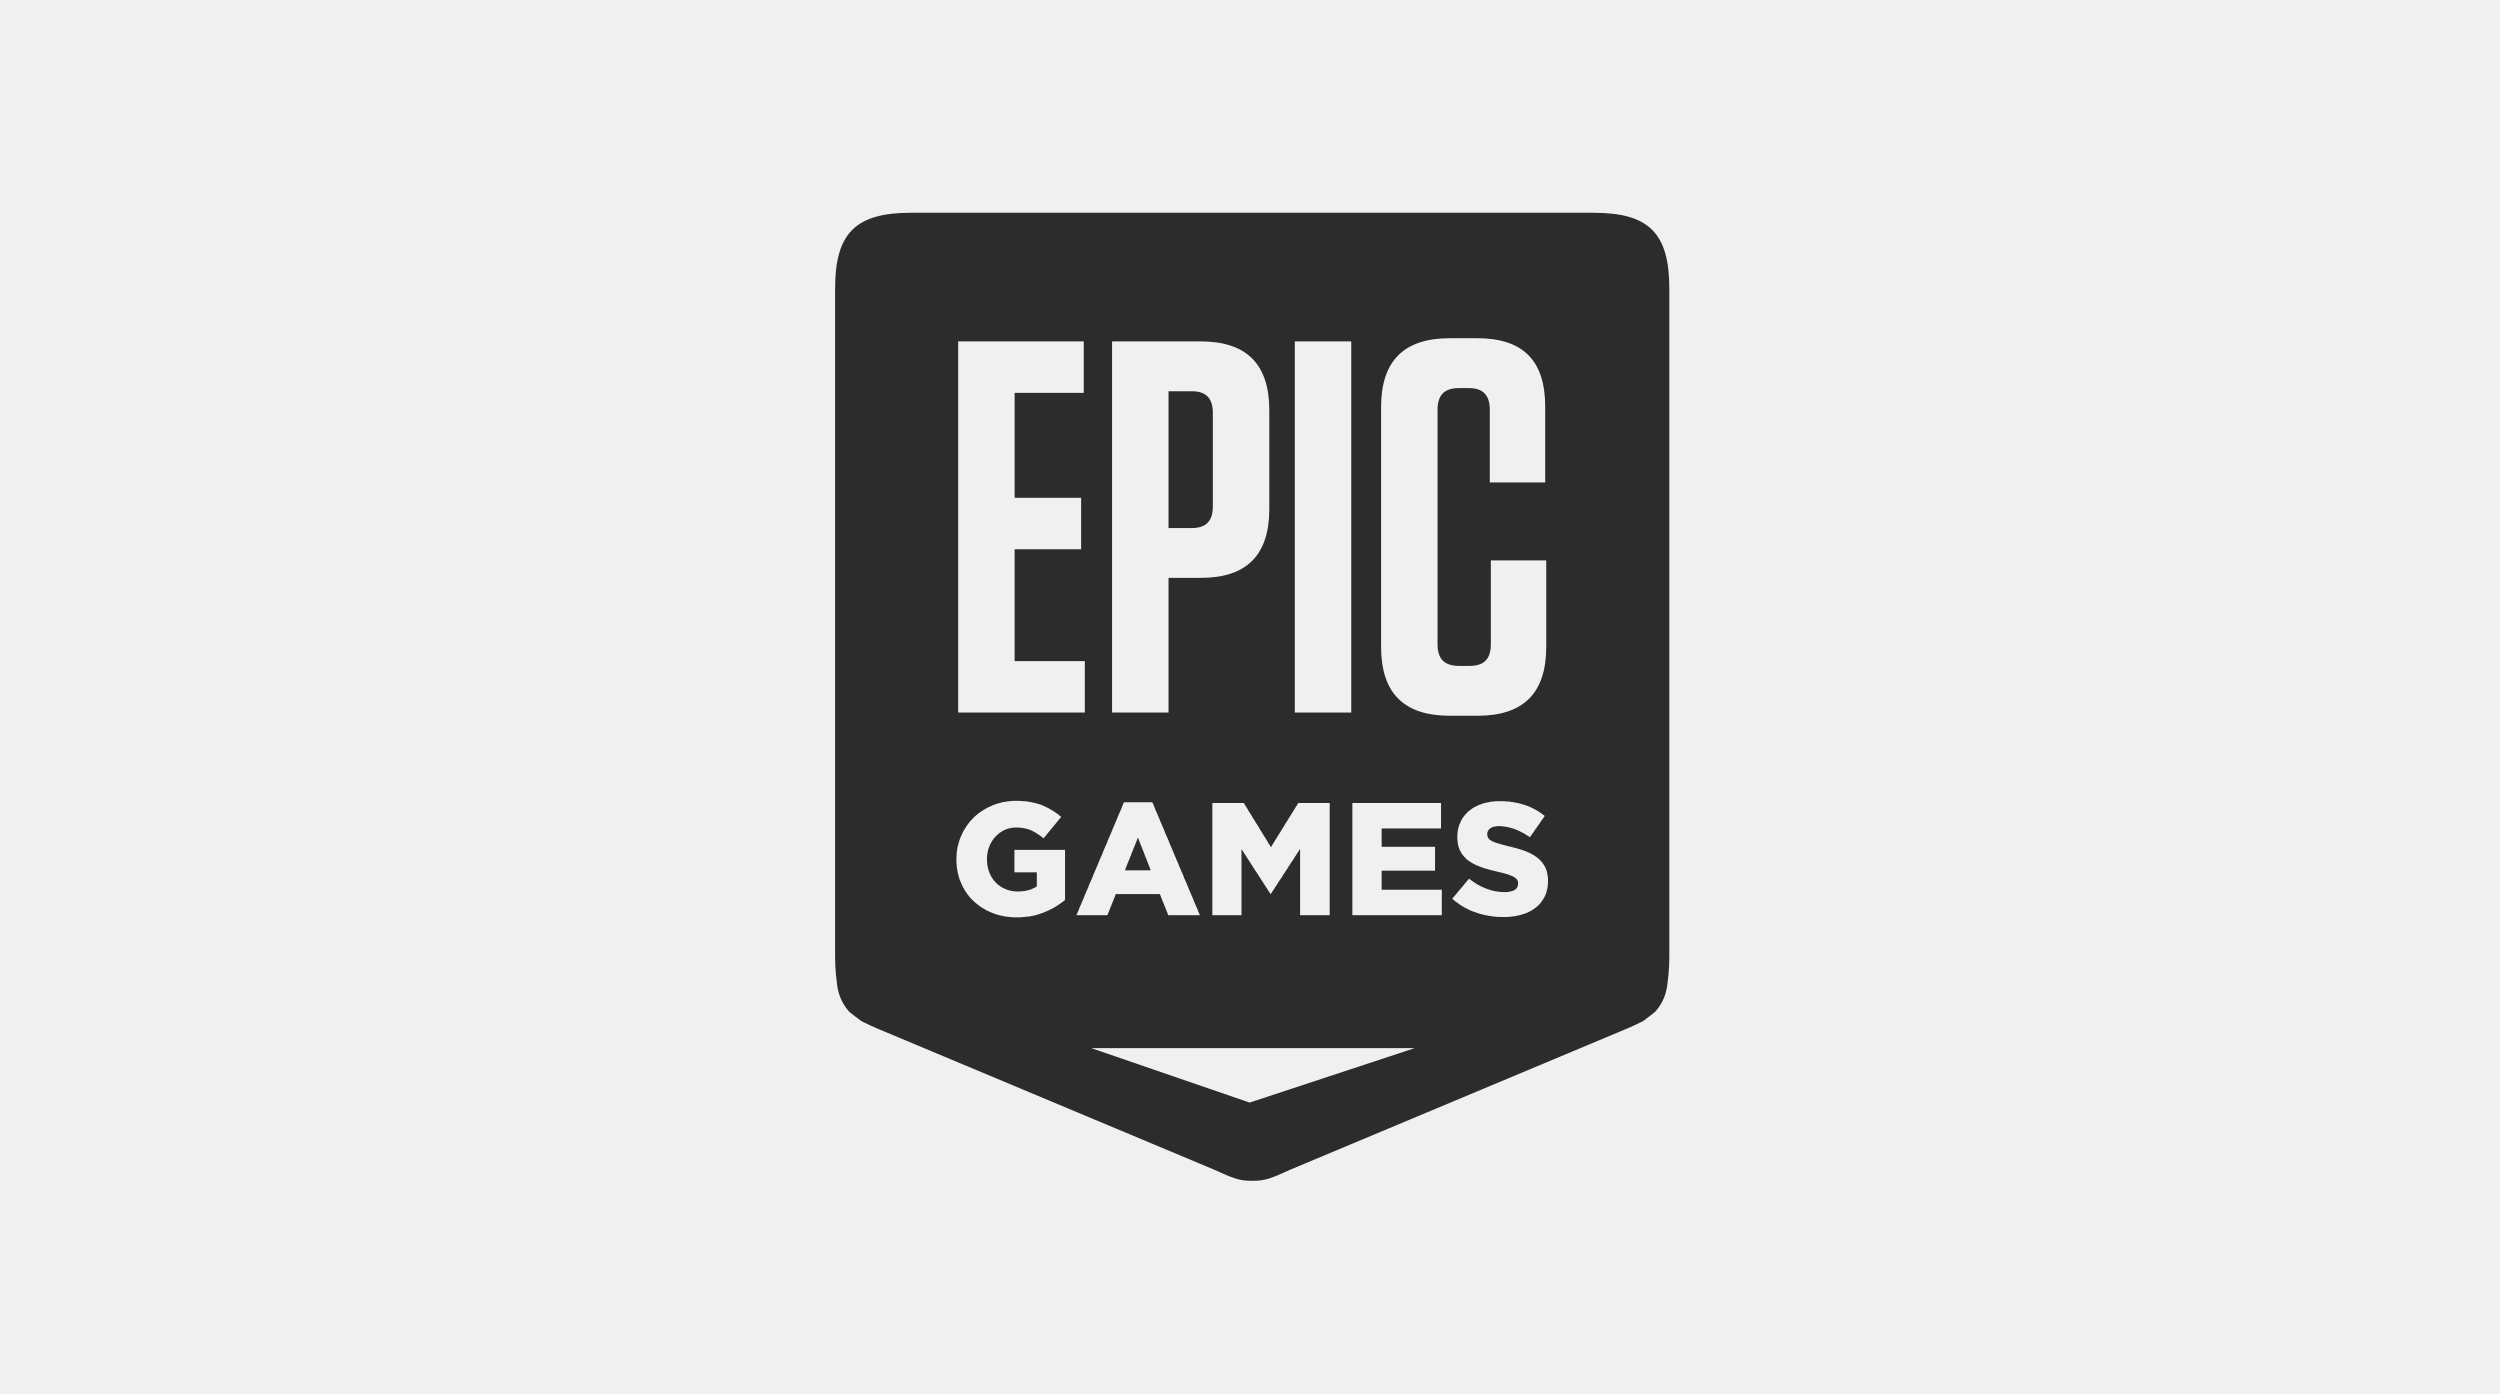
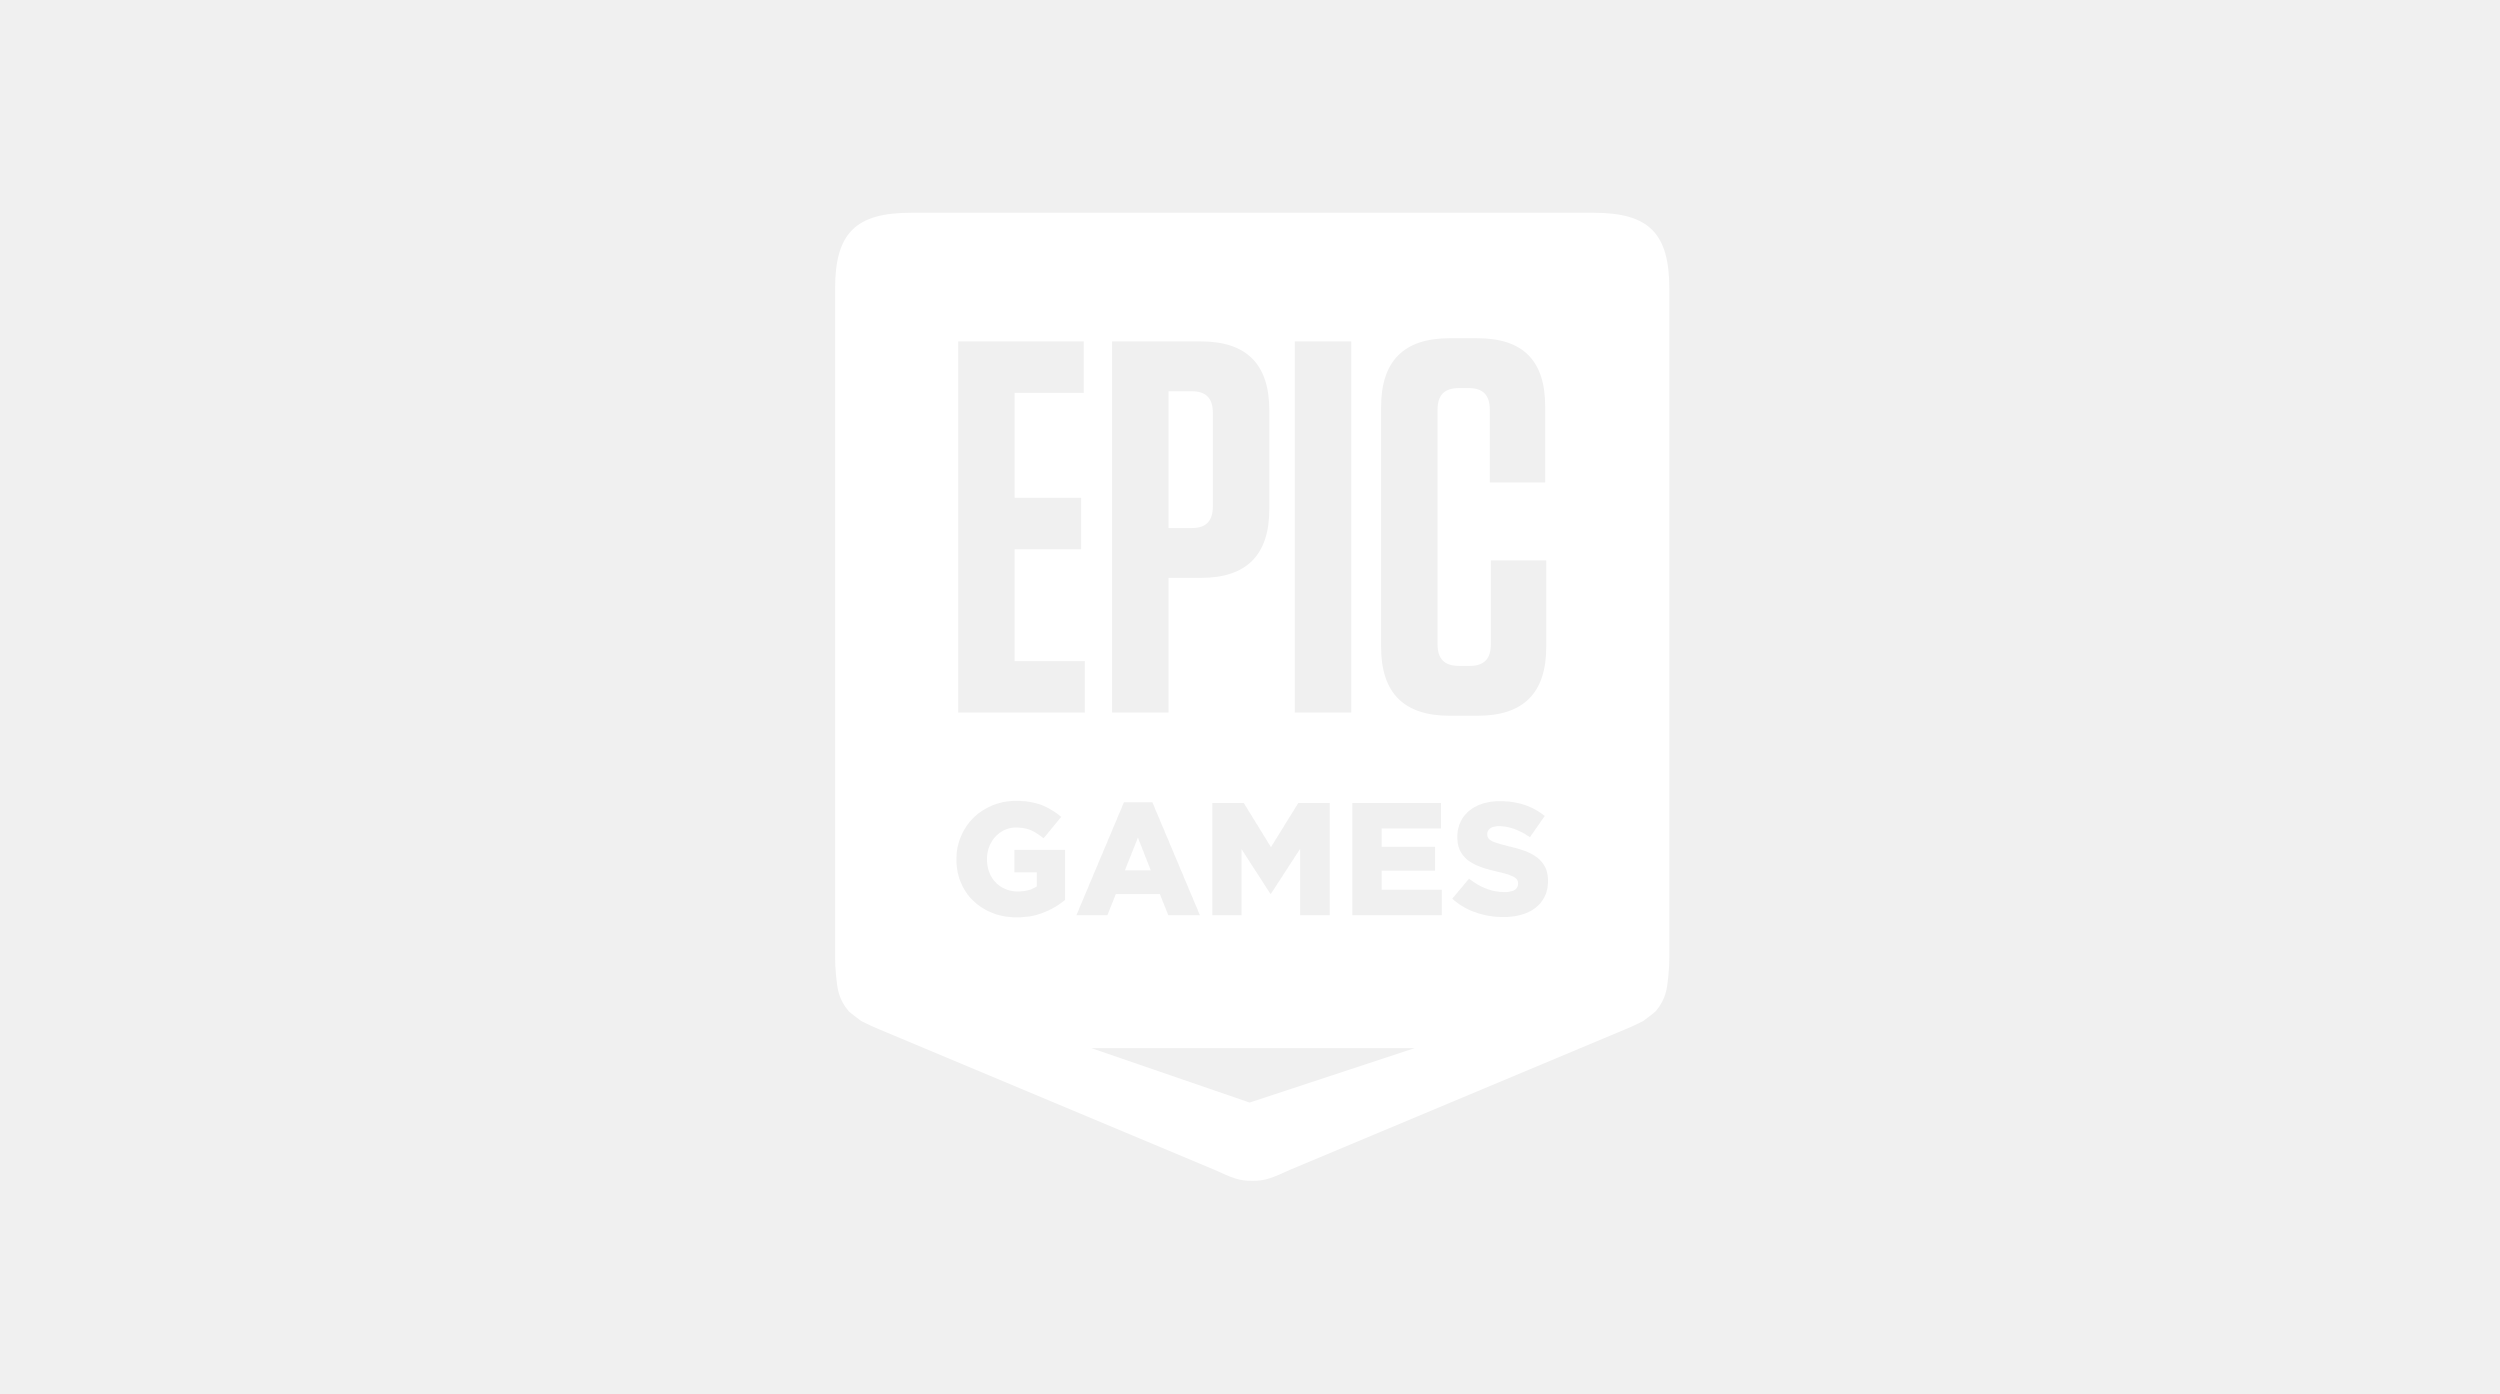
- <svg xmlns="http://www.w3.org/2000/svg" width="470" height="262" fill="none">
-   <g clip-path="url(#a)">
-     <path fill="#2C2C2C" fill-rule="evenodd" d="M299.591 40H171.242C160.839 40 157 43.84 157 54.247v125.588c0 1.178.047 2.272.152 3.286l.056.566c.202 2.074.401 4.116 2.338 6.413.206.246 2.363 1.851 2.363 1.851l.595.293c.867.43 1.593.79 2.667 1.222l63.2 26.479c3.281 1.504 4.653 2.09 7.036 2.043h.019c2.383.047 3.755-.539 7.036-2.043l63.2-26.479c1.073-.432 1.798-.791 2.664-1.22l.597-.295s2.158-1.605 2.364-1.851c1.936-2.297 2.135-4.338 2.338-6.413v-.005l.001-.004v-.005l.055-.552c.104-1.014.152-2.108.152-3.286V54.247c0-10.408-3.84-14.247-14.242-14.247Zm-94.413 157.055h60.763l-31.014 10.228-29.749-10.228Zm85.787-30.503.029-.29.029-.319V165.248l-.029-.318-.029-.29-.058-.29-.058-.29-.058-.26-.085-.261-.087-.261-.116-.231-.145-.261-.143-.232-.174-.26-.172-.232-.202-.203-.201-.232-.232-.203-.23-.203-.231-.144-.231-.174-.23-.145-.259-.145-.261-.145-.288-.144-.288-.116-.288-.145-.318-.114-.259-.087-.259-.087-.29-.087-.259-.087-.288-.087-.288-.087-.29-.058-.317-.087-.288-.086-.317-.058-.317-.088-.317-.086-.318-.087-.288-.058-.259-.087-.261-.058-.23-.087-.23-.058-.346-.115-.319-.116-.288-.116-.23-.145-.26-.145-.201-.203-.116-.174-.143-.318-.03-.377v-.058l.03-.289.114-.261.173-.261.26-.232.202-.116.231-.116.258-.057.29-.059.317-.057H282.111l.259.029.29.028.288.03.288.058.287.058.29.058.288.086.288.087.317.087.232.116.259.087.23.116.261.116.23.115.259.116.232.145.258.116.232.174.23.145.259.145.232.173.172-.231.145-.232.172-.232.174-.231.172-.261.145-.232.173-.232.173-.231.144-.232.173-.232.173-.232.146-.232.171-.26.174-.232.173-.232.144-.231.172-.232-.23-.174-.23-.174-.231-.174-.231-.144-.26-.174-.23-.145-.259-.145-.261-.145-.23-.116-.259-.144-.29-.116-.259-.116-.259-.116-.259-.087-.289-.116-.26-.058-.259-.087-.289-.087-.259-.058-.288-.058-.288-.058-.261-.057-.288-.058-.317-.029-.288-.058-.319-.029h-.287l-.317-.029-.317-.029h-1.241l-.288.029-.288.029-.29.029-.287.029-.26.058-.287.058-.261.057-.259.058-.23.058-.261.087-.288.116-.288.087-.261.116-.259.145-.259.116-.26.144-.23.145-.231.174-.231.174-.201.145-.232.203-.201.232-.203.202-.201.232-.174.232-.172.232-.145.26-.143.261-.116.26-.116.261-.114.261-.058.26-.087.261-.058.261-.058.261-.029.29-.028.26-.029.29V157.66l.029.319.028.289.029.29.058.261.058.29.087.231.085.261.087.232.116.201.145.26.143.232.145.203.172.203.174.203.201.202.203.203.201.174.232.145.23.174.259.145.231.144.289.145.258.145.29.116.288.116.288.116.317.116.261.086.259.087.259.087.288.058.26.087.289.087.287.058.29.087.288.058.317.087.288.058.317.087.29.057.288.087.259.058.26.087.23.058.202.058.345.145.29.116.259.116.23.115.232.174.201.174.145.203.116.29.028.347v.058l-.028.29-.087.26-.116.232-.172.203-.232.174-.201.116-.232.087-.259.058-.259.058-.29.058-.317.028h-.633l-.317-.028h-.288l-.29-.058-.317-.029-.288-.058-.288-.058-.29-.058-.258-.087-.289-.087-.287-.087-.261-.116-.259-.087-.259-.116-.261-.115-.259-.116-.23-.145-.261-.116-.23-.145-.259-.174-.231-.144-.26-.174-.231-.174-.259-.174-.23-.174-.174.232-.201.203-.174.232-.201.231-.174.203-.172.232-.203.232-.172.202-.203.232-.172.203-.203.232-.172.231-.173.203-.202.232-.174.232-.201.203-.173.231.23.203.202.174.231.174.231.173.23.174.23.174.232.145.23.145.261.145.23.144.259.145.261.116.259.143.259.116.26.116.289.116.259.087.288.086.26.116.288.087.288.087.259.058.29.087.288.058.288.058.288.058.29.058.288.029.287.058.317.029.29.029.288.029h.317l.288.029h1.211l.289-.029.316-.029.29-.029.259-.029.288-.029.29-.058.259-.058.259-.058.288-.058.261-.087.287-.087.288-.087.288-.116.29-.116.259-.144.259-.116.261-.145.23-.174.23-.143.232-.174.201-.173.231-.203.172-.174.203-.203.172-.203.145-.231.173-.232.144-.232.145-.232.114-.26.116-.232.116-.261.087-.29.056-.26.087-.29.058-.29.029-.318Zm-20.486 5.502h.578v-4.778H259.751v-3.592h10.036V159.196H259.751v-3.448H270.912V150.968H254.244V172.054H270.479Zm-21.07 0h.576V150.968H244.074l-.145.232-.143.261-.174.23-.145.261-.143.231-.145.261-.172.23-.145.261-.144.232-.144.231-.173.259-.144.232-.145.261-.144.232-.172.259-.146.231-.142.232-.146.259-.144.232-.172.26-.145.232-.145.259-.143.232-.174.261-.143.23-.145.231-.145.261-.172.232-.145.261-.143.23-.145.261-.172.231-.144.259-.145.232-.143-.232-.145-.259-.174-.231-.143-.261-.145-.23-.143-.261-.145-.232-.174-.261-.143-.231-.145-.23-.143-.261-.145-.232-.174-.259-.143-.232-.145-.26-.143-.232-.145-.259-.174-.232-.143-.231-.144-.259-.145-.232-.172-.261-.145-.232-.143-.259-.145-.231-.145-.232-.172-.261-.145-.23-.143-.261-.145-.231-.145-.261-.172-.23-.145-.261-.143-.232H227.923V172.054H233.403V159.644l.172.231.145.263.172.231.145.261.174.232.143.261.174.233.143.261.174.232.145.26.172.232.145.263.172.231.145.261.172.232.145.262.173.232.172.261.145.231.172.263.145.231.174.261.143.232.174.262.143.232.174.261.145.232.172.26.145.234.172.26.145.232.172.261.145.233.173.261h.115l.145-.231.172-.263.144-.232.174-.232.143-.26.174-.232.143-.234.145-.26.174-.232.143-.232.174-.233.143-.261.174-.231.145-.232.143-.263.174-.231.143-.232.173-.261.144-.232.173-.233.145-.261.144-.232.173-.231.144-.263.173-.232.145-.231.172-.232.145-.262.143-.232.174-.232.145-.26.172-.232.145-.232.172-.263.144-.231V172.054H249.409Zm-33.261-8.951.087.262.116.261H211.478l.114-.261.087-.262.116-.29.116-.261.085-.262.115-.261.116-.29.115-.262.086-.261.116-.26.116-.263.085-.289.116-.261.116-.262.087-.261.114-.261.116-.291.116-.261.085-.261.116-.262.116-.29.087-.262.114-.261.116.261.087.262.114.29.116.262.087.261.115.261.115.291.086.261.116.261.116.262.085.261.116.289.088.263.113.26.116.261.088.262.115.29.114.261.087.262.116.261.114.29Zm8.855 8.951h.577l-.116-.261-.116-.261-.114-.26-.087-.29-.116-.259-.116-.26-.114-.261-.116-.261-.115-.261-.114-.289-.116-.261-.088-.261-.114-.26-.115-.261-.116-.261-.116-.289-.114-.261-.116-.261-.116-.261-.085-.26-.116-.261-.116-.29-.116-.261-.114-.26-.116-.261-.116-.261-.114-.261-.087-.289-.116-.261-.114-.261-.116-.26-.116-.261-.115-.261-.115-.289-.115-.261-.087-.261-.114-.261-.116-.26-.116-.261-.116-.29-.115-.26-.116-.261-.115-.261-.086-.26-.115-.261-.116-.259-.114-.29-.116-.26-.116-.262-.116-.26-.114-.261-.087-.261-.116-.289-.114-.261-.116-.261-.116-.26-.116-.261-.114-.261-.116-.29-.087-.26-.114-.261-.116-.261-.115-.26-.114-.261-.116-.29-.116-.26-.116-.261-.085-.261-.116-.26-.116-.261-.114-.29-.116-.261-.116-.26-.116-.261-.114-.261-.087-.26-.116-.29-.114-.261-.116-.261-.116-.26H211.304l-.114.26-.116.261-.116.261-.087.29-.114.26-.116.261-.116.261-.114.26-.116.261-.116.29-.116.261-.085.26-.116.261-.116.261-.114.26-.116.29-.116.261-.114.26-.116.261-.087.261-.115.26-.115.29-.115.261-.116.261-.115.26-.115.261-.116.261-.087.289-.114.261-.116.261-.116.26-.114.262-.116.26-.116.29-.114.259-.087.261-.116.26-.116.261-.114.261-.116.26-.116.29-.114.261-.116.26-.087.261-.115.261-.115.261-.116.289-.115.261-.115.261-.115.26-.116.261-.087.261-.114.289-.116.261-.116.261-.114.261-.116.26-.116.261-.114.29-.087.261-.116.26-.116.261-.114.261-.116.261-.116.289-.114.261-.116.261-.087.26-.116.261-.114.261-.116.289-.116.261-.114.261-.115.261-.116.26-.087.259-.115.29-.115.26-.116.261-.114.261H208.189l.116-.261.087-.261.115-.26.115-.29.087-.259.116-.26.114-.261.087-.261.116-.261.115-.26.086-.261.115-.29.116-.26.087-.261.114-.261H218.052l.116.261.086.261.116.26.115.29.086.261.116.26.116.261.085.261.116.261.116.26.085.259.116.29.116.26.087.261.114.261H225.003Zm-25.208-2.519.232-.174.201-.173V159.775H190.711V164.003H194.922v2.636l-.231.145-.202.115-.259.116-.232.116-.259.116-.259.058-.288.087-.29.058-.288.058-.288.029-.317.029-.319.029H191.028l-.317-.029-.288-.029-.288-.058-.29-.058-.288-.087-.288-.087-.261-.116-.258-.116-.26-.116-.231-.144-.23-.145-.23-.174-.232-.174-.201-.174-.174-.202-.201-.203-.174-.203-.172-.232-.145-.232-.145-.231-.143-.261-.115-.261-.116-.29-.086-.231-.087-.261-.058-.26-.058-.261-.058-.261-.029-.29-.028-.261-.027-.289v-.667l.027-.289.028-.29.059-.319.057-.26.058-.288.087-.29.115-.26.086-.261.116-.261.145-.232.143-.26.145-.232.143-.203.174-.232.201-.203.174-.202.201-.174.203-.174.201-.173.232-.145.23-.146.231-.144.259-.116.259-.116.259-.087.261-.087.259-.058.288-.058.261-.029.288-.028h.605l.318.028.317.029.288.029.288.058.288.058.261.058.259.087.259.087.232.087.23.116.231.116.259.145.231.144.231.145.23.145.23.174.232.145.23.202.232.174.172-.231.203-.203.172-.232.203-.232.172-.231.173-.203.202-.232.173-.232.202-.231.173-.204.172-.231.203-.232.172-.203.174-.232.201-.231.174-.232.201-.202.174-.232-.23-.174-.232-.203-.23-.174-.232-.174-.23-.145-.23-.173-.26-.145-.231-.145-.258-.145-.232-.145-.259-.116-.259-.144-.261-.116-.259-.116-.259-.116-.261-.087-.23-.087-.259-.058-.26-.087-.26-.058-.259-.058-.26-.057-.288-.058-.288-.058-.261-.029-.317-.058-.288-.029h-.288l-.317-.029-.319-.029h-1.238l-.29.029-.288.029-.288.029-.288.029-.29.058-.288.029-.288.058-.259.086-.289.058-.259.087-.259.058-.261.116-.288.087-.23.087-.288.145-.261.116-.259.116-.259.144-.26.145-.259.145-.23.145-.232.145-.23.174-.232.144-.23.174-.201.174-.232.203-.201.173-.203.204-.201.202-.174.203-.201.202-.174.204-.172.231-.174.232-.171.232-.146.231-.144.232-.143.232-.145.232-.145.261-.114.26-.116.261-.116.261-.114.26-.116.29-.087.261-.087.289-.085.261-.058.29-.087.289-.058.261-.029.29-.057.288-.03.319-.027.289v.29l-.029.318V162.178l.029.289.027.29.03.29.028.26.058.29.029.261.058.289.087.261.058.29.085.26.058.261.116.261.087.232.114.26.116.261.116.261.114.261.145.231.145.261.143.232.144.231.173.232.144.232.174.203.172.232.174.202.201.203.203.203.201.174.203.202.201.174.203.174.23.174.23.173.232.175.23.144.232.145.259.145.229.143.262.145.258.116.259.116.261.115.288.116.259.087.259.116.261.087.288.058.259.087.289.058.259.058.288.058.288.058.29.029.288.029.288.029.317.029.288.028H191.778l.316-.028.29-.029.317-.029.288-.029.317-.029.288-.029.29-.058.288-.058.259-.058.29-.058.258-.087.288-.087.259-.087.261-.087.259-.087.259-.116.29-.115.259-.116.288-.116.259-.145.26-.114.259-.145.259-.145.261-.144.23-.145.232-.145.23-.174.23-.145.232-.174.201-.145Zm-9.044-66.276h12.5v-9.668h-12.5V73.853h12.997v-9.668h-23.611v69.777h23.809v-9.668h-13.195v-21.035Zm89.528 17.845v-15.75h10.416v16.247c0 8.674-4.264 12.959-12.895 12.959h-5.259c-8.629 0-12.896-4.285-12.896-12.959V76.545c0-8.673 4.267-12.959 12.896-12.959h5.16c8.629 0 12.795 4.187 12.795 12.859V90.7h-10.415V77.043c0-2.791-1.29-4.086-3.968-4.086h-1.786c-2.778 0-4.068 1.295-4.068 4.086v44.061c0 2.791 1.29 4.086 4.068 4.086h1.985c2.677 0 3.967-1.295 3.967-4.086Zm-36.859 12.858h10.615V64.185H243.42v69.777Zm-19.37-34.688c2.679 0 3.967-1.297 3.967-4.088V77.64c0-2.79-1.288-4.086-3.967-4.086h-4.366v25.719h4.366Zm-14.98-35.09h16.665c8.631 0 12.896 4.286 12.896 12.96v18.541c0 8.672-4.265 12.957-12.896 12.957h-6.051v25.32H209.07V64.185Z" clip-rule="evenodd" />
+ <svg xmlns="http://www.w3.org/2000/svg" width="470" height="262" viewBox="0 0 470 262" fill="none">
+   <g clip-path="url(#clip0_1_543)">
+     <path fill-rule="evenodd" clip-rule="evenodd" d="M299.591 40H171.242C160.839 40 157 43.839 157 54.247V179.835C157 181.013 157.047 182.107 157.152 183.121C157.171 183.31 157.19 183.499 157.208 183.687L157.208 183.687C157.41 185.761 157.609 187.803 159.546 190.1C159.752 190.346 161.909 191.951 161.909 191.951C162.118 192.053 162.314 192.15 162.504 192.244C163.371 192.674 164.097 193.034 165.171 193.466L228.371 219.945C231.652 221.449 233.024 222.035 235.407 221.988V221.988H235.416H235.426V221.988C237.809 222.035 239.181 221.449 242.462 219.945L305.662 193.466C306.735 193.034 307.46 192.675 308.326 192.246C308.516 192.152 308.714 192.054 308.923 191.951C308.923 191.951 311.081 190.346 311.287 190.1C313.223 187.803 313.422 185.762 313.625 183.687L313.625 183.682L313.626 183.678L313.626 183.673C313.644 183.489 313.662 183.305 313.681 183.121C313.785 182.107 313.833 181.013 313.833 179.835V54.247C313.833 43.839 309.993 40 299.591 40ZM205.178 197.055H265.941L234.927 207.283L205.178 197.055ZM290.965 166.552L290.994 166.262L291.023 165.943V165.625V165.567V165.248L290.994 164.93L290.965 164.64L290.907 164.35L290.849 164.06L290.791 163.8L290.706 163.539L290.619 163.278L290.503 163.047L290.358 162.786L290.215 162.554L290.041 162.294L289.869 162.062L289.667 161.859L289.466 161.627L289.234 161.424L289.004 161.221L288.773 161.077L288.542 160.903L288.312 160.758L288.053 160.613L287.792 160.468L287.504 160.324L287.216 160.208L286.928 160.063L286.61 159.949L286.351 159.862L286.092 159.775L285.802 159.688L285.543 159.601L285.255 159.514L284.967 159.427L284.677 159.369L284.36 159.282L284.072 159.196L283.755 159.138L283.438 159.05L283.121 158.964L282.803 158.877L282.515 158.819L282.256 158.732L281.995 158.674L281.765 158.587L281.535 158.529L281.189 158.414L280.87 158.298L280.582 158.182L280.352 158.037L280.092 157.892L279.891 157.689L279.775 157.515L279.632 157.197L279.602 156.82V156.762L279.632 156.473L279.746 156.212L279.919 155.951L280.179 155.719L280.381 155.603L280.612 155.487L280.87 155.43L281.16 155.371L281.477 155.314H281.823H282.111L282.37 155.343L282.66 155.371L282.948 155.401L283.236 155.459L283.523 155.517L283.813 155.575L284.101 155.661L284.389 155.748L284.706 155.835L284.938 155.951L285.197 156.038L285.427 156.154L285.688 156.27L285.918 156.385L286.177 156.501L286.409 156.646L286.667 156.762L286.899 156.936L287.129 157.081L287.388 157.226L287.62 157.399L287.792 157.168L287.937 156.936L288.109 156.704L288.283 156.473L288.455 156.212L288.6 155.98L288.773 155.748L288.946 155.517L289.09 155.285L289.263 155.053L289.436 154.821L289.582 154.589L289.753 154.329L289.927 154.097L290.1 153.865L290.244 153.634L290.416 153.402L290.186 153.228L289.956 153.054L289.725 152.88L289.494 152.736L289.234 152.562L289.004 152.417L288.745 152.272L288.484 152.127L288.254 152.011L287.995 151.867L287.705 151.751L287.446 151.635L287.187 151.519L286.928 151.432L286.639 151.316L286.379 151.258L286.12 151.171L285.831 151.084L285.572 151.026L285.284 150.968L284.996 150.91L284.735 150.853L284.447 150.795L284.13 150.766L283.842 150.708L283.523 150.679H283.236L282.919 150.65L282.602 150.621H282.285H281.968H281.649H281.361L281.073 150.65L280.785 150.679L280.495 150.708L280.208 150.737L279.948 150.795L279.661 150.853L279.4 150.91L279.141 150.968L278.911 151.026L278.65 151.113L278.362 151.229L278.074 151.316L277.813 151.432L277.554 151.577L277.295 151.693L277.035 151.837L276.805 151.982L276.574 152.156L276.343 152.33L276.142 152.475L275.91 152.678L275.709 152.91L275.506 153.112L275.305 153.344L275.131 153.576L274.959 153.808L274.814 154.068L274.671 154.329L274.555 154.589L274.439 154.85L274.325 155.111L274.267 155.371L274.18 155.632L274.122 155.893L274.064 156.154L274.035 156.444L274.007 156.704L273.978 156.994V157.284V157.341V157.66L274.007 157.979L274.035 158.268L274.064 158.558L274.122 158.819L274.18 159.109L274.267 159.34L274.352 159.601L274.439 159.833L274.555 160.034L274.7 160.294L274.843 160.526L274.988 160.729L275.16 160.932L275.334 161.135L275.535 161.337L275.738 161.54L275.939 161.714L276.171 161.859L276.401 162.033L276.66 162.178L276.891 162.322L277.18 162.467L277.438 162.612L277.728 162.728L278.016 162.844L278.304 162.96L278.621 163.076L278.882 163.162L279.141 163.249L279.4 163.336L279.688 163.394L279.948 163.481L280.237 163.568L280.524 163.626L280.814 163.713L281.102 163.771L281.419 163.858L281.707 163.916L282.024 164.003L282.314 164.06L282.602 164.147L282.861 164.205L283.121 164.292L283.351 164.35L283.553 164.408L283.898 164.553L284.188 164.669L284.447 164.785L284.677 164.9L284.909 165.074L285.11 165.248L285.255 165.451L285.371 165.741L285.399 166.088V166.146L285.371 166.436L285.284 166.696L285.168 166.928L284.996 167.131L284.764 167.305L284.563 167.421L284.331 167.508L284.072 167.566L283.813 167.624L283.523 167.682L283.206 167.71H282.861H282.573L282.256 167.682H281.968L281.678 167.624L281.361 167.595L281.073 167.537L280.785 167.479L280.495 167.421L280.237 167.334L279.948 167.247L279.661 167.16L279.4 167.044L279.141 166.957L278.882 166.841L278.621 166.726L278.362 166.61L278.132 166.465L277.871 166.349L277.641 166.204L277.382 166.03L277.151 165.886L276.891 165.712L276.66 165.538L276.401 165.364L276.171 165.19L275.997 165.422L275.796 165.625L275.622 165.857L275.421 166.088L275.247 166.291L275.075 166.523L274.872 166.755L274.7 166.957L274.497 167.189L274.325 167.392L274.122 167.624L273.95 167.855L273.777 168.058L273.575 168.29L273.401 168.522L273.2 168.725L273.027 168.956L273.257 169.159L273.459 169.333L273.69 169.507L273.921 169.68L274.151 169.854L274.381 170.028L274.613 170.173L274.843 170.318L275.104 170.463L275.334 170.607L275.593 170.752L275.854 170.868L276.113 171.011L276.372 171.127L276.632 171.243L276.921 171.359L277.18 171.446L277.468 171.532L277.728 171.648L278.016 171.735L278.304 171.822L278.563 171.88L278.853 171.967L279.141 172.025L279.429 172.083L279.717 172.141L280.007 172.199L280.295 172.228L280.582 172.286L280.899 172.315L281.189 172.344L281.477 172.373H281.794L282.082 172.402H282.37H282.688H283.005H283.293L283.582 172.373L283.898 172.344L284.188 172.315L284.447 172.286L284.735 172.257L285.025 172.199L285.284 172.141L285.543 172.083L285.831 172.025L286.092 171.938L286.379 171.851L286.667 171.764L286.955 171.648L287.245 171.532L287.504 171.388L287.763 171.272L288.024 171.127L288.254 170.953L288.484 170.81L288.716 170.636L288.917 170.463L289.148 170.26L289.32 170.086L289.523 169.883L289.695 169.68L289.84 169.449L290.013 169.217L290.157 168.985L290.302 168.753L290.416 168.493L290.532 168.261L290.648 168L290.735 167.71L290.791 167.45L290.878 167.16L290.936 166.87L290.965 166.552ZM270.479 172.054H270.769H271.057V171.764V171.503V171.214V170.924V170.636V170.375V170.086V169.796V169.535V169.246V168.956V168.695V168.406V168.116V167.826V167.566V167.276H270.769H270.479H270.191H269.903H269.616H269.326H269.037H268.75H268.462H268.143H267.855H267.567H267.279H266.989H266.702H266.413H266.126H265.836H265.548H265.26H264.972H264.684H264.394H264.106H263.818H263.53H263.24H262.953H262.665H262.348H262.058H261.77H261.482H261.194H260.905H260.616H260.328H260.04H259.751V166.986V166.668V166.378V166.088V165.77V165.48V165.19V164.872V164.582V164.292V163.973V163.684H260.04H260.328H260.616H260.905H261.194H261.482H261.77H262.058H262.319H262.607H262.895H263.183H263.472H263.76H264.049H264.336H264.626H264.914H265.202H265.49H265.779H266.067H266.356H266.644H266.933H267.221H267.48H267.768H268.058H268.346H268.634H268.922H269.211H269.5H269.787V163.394V163.133V162.844V162.554V162.294V162.004V161.714V161.424V161.164V160.874V160.584V160.324V160.034V159.746V159.485V159.196H269.5H269.211H268.922H268.634H268.346H268.058H267.768H267.48H267.221H266.933H266.644H266.356H266.067H265.779H265.49H265.202H264.914H264.626H264.336H264.049H263.76H263.472H263.183H262.895H262.607H262.319H262.058H261.77H261.482H261.194H260.905H260.616H260.328H260.04H259.751V158.906V158.616V158.326V158.037V157.747V157.457V157.197V156.907V156.617V156.328V156.038V155.748H260.04H260.328H260.616H260.905H261.194H261.482H261.741H262.029H262.319H262.607H262.895H263.183H263.472H263.76H264.049H264.336H264.626H264.914H265.202H265.461H265.751H266.039H266.326H266.614H266.904H267.192H267.48H267.768H268.058H268.346H268.634H268.922H269.183H269.47H269.758H270.047H270.336H270.624H270.912V155.459V155.198V154.908V154.619V154.329V154.068V153.778V153.489V153.228V152.938V152.649V152.388V152.098V151.808V151.519V151.258V150.968H270.624H270.336H270.047H269.758H269.47H269.183H268.893H268.605H268.317H268.029H267.739H267.451H267.163H266.875H266.614H266.326H266.039H265.751H265.461H265.173H264.885H264.597H264.307H264.019H263.731H263.444H263.155H262.866H262.578H262.29H262.002H261.712H261.424H261.136H260.848H260.559H260.27H259.982H259.695H259.405H259.117H258.829H258.541H258.28H257.992H257.704H257.416H257.127H256.838H256.551H256.263H255.973H255.685H255.397H255.109H254.82H254.531H254.244V151.258V151.548V151.837V152.127V152.417V152.706V152.996V153.286V153.576V153.865V154.155V154.445V154.734V155.024V155.314V155.603V155.893V156.183V156.444V156.733V157.023V157.312V157.602V157.892V158.182V158.471V158.761V159.05V159.34V159.63V159.92V160.208V160.497V160.787V161.077V161.366V161.656V161.946V162.235V162.525V162.815V163.105V163.394V163.684V163.973V164.263V164.553V164.843V165.132V165.422V165.712V166.001V166.291V166.581V166.841V167.131V167.421V167.71V168V168.29V168.579V168.869V169.159V169.449V169.739V170.028V170.318V170.607V170.897V171.185V171.475V171.764V172.054H254.531H254.82H255.109H255.397H255.685H255.973H256.263H256.551H256.838H257.155H257.444H257.733H258.021H258.309H258.597H258.887H259.175H259.463H259.751H260.04H260.328H260.616H260.905H261.194H261.482H261.77H262.058H262.348H262.665H262.953H263.24H263.53H263.818H264.106H264.394H264.684H264.972H265.26H265.548H265.836H266.126H266.413H266.702H266.989H267.279H267.567H267.855H268.143H268.462H268.75H269.037H269.326H269.616H269.903H270.191H270.479ZM249.409 172.054H249.697H249.985V171.764V171.475V171.185V170.897V170.607V170.318V170.028V169.739V169.449V169.159V168.869V168.579V168.29V168V167.71V167.421V167.131V166.841V166.581V166.291V166.001V165.712V165.422V165.132V164.843V164.553V164.263V163.973V163.684V163.394V163.105V162.815V162.525V162.235V161.946V161.656V161.366V161.077V160.787V160.497V160.208V159.92V159.63V159.34V159.05V158.761V158.471V158.182V157.892V157.602V157.312V157.023V156.733V156.444V156.183V155.893V155.603V155.314V155.024V154.734V154.445V154.155V153.865V153.576V153.286V152.996V152.706V152.417V152.127V151.837V151.548V151.258V150.968H249.697H249.409H249.148H248.86H248.573H248.284H248.024H247.736H247.448H247.16H246.899H246.611H246.323H246.035H245.774H245.486H245.199H244.91H244.65H244.362H244.074L243.929 151.2L243.786 151.461L243.612 151.691L243.467 151.952L243.324 152.183L243.179 152.444L243.007 152.674L242.862 152.935L242.718 153.167L242.574 153.398L242.401 153.657L242.257 153.889L242.112 154.15L241.968 154.382L241.796 154.641L241.65 154.872L241.508 155.104L241.362 155.363L241.218 155.595L241.046 155.855L240.901 156.087L240.756 156.346L240.613 156.578L240.439 156.839L240.296 157.069L240.151 157.3L240.006 157.561L239.834 157.793L239.689 158.054L239.546 158.284L239.401 158.545L239.229 158.776L239.085 159.035L238.94 159.267L238.797 159.035L238.652 158.776L238.478 158.545L238.335 158.284L238.19 158.054L238.047 157.793L237.902 157.561L237.728 157.3L237.585 157.069L237.44 156.839L237.297 156.578L237.152 156.346L236.978 156.087L236.835 155.855L236.69 155.595L236.547 155.363L236.402 155.104L236.228 154.872L236.085 154.641L235.941 154.382L235.796 154.15L235.624 153.889L235.479 153.657L235.336 153.398L235.191 153.167L235.046 152.935L234.874 152.674L234.729 152.444L234.586 152.183L234.441 151.952L234.296 151.691L234.124 151.461L233.979 151.2L233.836 150.968H233.546H233.258H233H232.711H232.422H232.134H231.875H231.587H231.297H231.009H230.75H230.462H230.172H229.884H229.625H229.336H229.048H228.76H228.5H228.211H227.923V151.258V151.548V151.837V152.127V152.417V152.706V152.996V153.286V153.576V153.865V154.155V154.445V154.734V155.024V155.314V155.603V155.893V156.183V156.444V156.733V157.023V157.312V157.602V157.892V158.182V158.471V158.761V159.05V159.34V159.63V159.92V160.208V160.497V160.787V161.077V161.366V161.656V161.946V162.235V162.525V162.815V163.105V163.394V163.684V163.973V164.263V164.553V164.843V165.132V165.422V165.712V166.001V166.291V166.581V166.841V167.131V167.421V167.71V168V168.29V168.579V168.869V169.159V169.449V169.739V170.028V170.318V170.607V170.897V171.185V171.475V171.764V172.054H228.211H228.5H228.789H229.077H229.365H229.654H229.942H230.23H230.518H230.808H231.096H231.384H231.672H231.962H232.25H232.537H232.826H233.115H233.403V171.764V171.475V171.185V170.895V170.604V170.314V170.024V169.735V169.445V169.156V168.895V168.603V168.314V168.024V167.734V167.445V167.153V166.864V166.574V166.284V165.995V165.705V165.414V165.124V164.834V164.544V164.255V163.965V163.674V163.384V163.094V162.805V162.544V162.254V161.963V161.673V161.383V161.094V160.804V160.513V160.223V159.933V159.644L233.575 159.875L233.72 160.138L233.892 160.369L234.037 160.63L234.211 160.862L234.354 161.123L234.528 161.356L234.671 161.617L234.845 161.849L234.99 162.109L235.162 162.341L235.307 162.604L235.479 162.835L235.624 163.096L235.796 163.328L235.941 163.59L236.114 163.822L236.286 164.083L236.431 164.314L236.603 164.577L236.748 164.808L236.922 165.069L237.065 165.301L237.239 165.563L237.382 165.795L237.556 166.056L237.701 166.288L237.873 166.548L238.018 166.782L238.19 167.042L238.335 167.274L238.507 167.535L238.652 167.768L238.825 168.029H238.94L239.085 167.798L239.257 167.535L239.401 167.303L239.575 167.071L239.718 166.811L239.892 166.579L240.035 166.345L240.18 166.085L240.354 165.853L240.497 165.621L240.671 165.388L240.814 165.127L240.988 164.896L241.133 164.664L241.276 164.401L241.45 164.17L241.593 163.938L241.766 163.677L241.91 163.445L242.083 163.212L242.228 162.951L242.372 162.719L242.545 162.488L242.689 162.225L242.862 161.993L243.007 161.762L243.179 161.53L243.324 161.268L243.467 161.036L243.641 160.804L243.786 160.544L243.958 160.312L244.103 160.08L244.275 159.817L244.419 159.586V159.875V160.165V160.455V160.746V161.036V161.326V161.615V161.905V162.196V162.486V162.776V163.065V163.355V163.645V163.936V164.226V164.515V164.805V165.095V165.384V165.676V165.965V166.255V166.545V166.834V167.124V167.416V167.705V167.995V168.285V168.575V168.866V169.156V169.445V169.735V170.024V170.314V170.604V170.895V171.185V171.475V171.764V172.054H244.708H244.996H245.285H245.602H245.89H246.178H246.468H246.756H247.044H247.361H247.649H247.939H248.226H248.515H248.803H249.121H249.409ZM216.148 163.103L216.235 163.365L216.351 163.626H216.063H215.774H215.486H215.197H214.91H214.622H214.332H214.044H213.785H213.495H213.207H212.919H212.631H212.342H212.053H211.766H211.478L211.592 163.365L211.679 163.103L211.795 162.813L211.911 162.552L211.996 162.29L212.111 162.029L212.227 161.739L212.342 161.477L212.428 161.216L212.544 160.956L212.66 160.693L212.745 160.404L212.861 160.143L212.977 159.881L213.064 159.62L213.178 159.359L213.294 159.068L213.41 158.807L213.495 158.546L213.611 158.284L213.727 157.994L213.814 157.732L213.928 157.471L214.044 157.732L214.131 157.994L214.245 158.284L214.361 158.546L214.448 158.807L214.563 159.068L214.678 159.359L214.764 159.62L214.88 159.881L214.996 160.143L215.081 160.404L215.197 160.693L215.285 160.956L215.398 161.216L215.514 161.477L215.602 161.739L215.717 162.029L215.831 162.29L215.918 162.552L216.034 162.813L216.148 163.103ZM225.003 172.054H225.292H225.58L225.464 171.793L225.348 171.532L225.234 171.272L225.147 170.982L225.031 170.723L224.915 170.463L224.801 170.202L224.685 169.941L224.57 169.68L224.456 169.391L224.34 169.13L224.252 168.869L224.138 168.609L224.023 168.348L223.907 168.087L223.791 167.798L223.677 167.537L223.561 167.276L223.445 167.015L223.36 166.755L223.244 166.494L223.128 166.204L223.012 165.943L222.898 165.683L222.782 165.422L222.666 165.161L222.552 164.9L222.465 164.611L222.349 164.35L222.235 164.089L222.119 163.829L222.003 163.568L221.888 163.307L221.773 163.018L221.658 162.757L221.571 162.496L221.457 162.235L221.341 161.975L221.225 161.714L221.109 161.424L220.994 161.164L220.878 160.903L220.763 160.642L220.677 160.382L220.562 160.121L220.446 159.862L220.332 159.572L220.216 159.312L220.1 159.05L219.984 158.79L219.87 158.529L219.783 158.268L219.667 157.979L219.553 157.718L219.437 157.457L219.321 157.197L219.205 156.936L219.091 156.675L218.975 156.385L218.888 156.125L218.774 155.864L218.658 155.603L218.543 155.343L218.429 155.082L218.313 154.792L218.197 154.532L218.081 154.271L217.996 154.01L217.88 153.75L217.764 153.489L217.65 153.199L217.534 152.938L217.418 152.678L217.302 152.417L217.188 152.156L217.101 151.896L216.985 151.606L216.871 151.345L216.755 151.084L216.639 150.824H216.351H216.092H215.802H215.514H215.227H214.967H214.678H214.39H214.102H213.843H213.553H213.265H212.977H212.718H212.428H212.14H211.853H211.592H211.304L211.19 151.084L211.074 151.345L210.958 151.606L210.871 151.896L210.757 152.156L210.641 152.417L210.525 152.678L210.411 152.938L210.295 153.199L210.179 153.489L210.063 153.75L209.978 154.01L209.862 154.271L209.746 154.532L209.632 154.792L209.516 155.082L209.4 155.343L209.286 155.603L209.17 155.864L209.083 156.125L208.968 156.385L208.853 156.675L208.738 156.936L208.622 157.197L208.507 157.457L208.392 157.718L208.276 157.979L208.189 158.268L208.075 158.529L207.959 158.79L207.843 159.05L207.729 159.312L207.613 159.572L207.497 159.862L207.383 160.121L207.296 160.382L207.18 160.642L207.064 160.903L206.95 161.164L206.834 161.424L206.718 161.714L206.604 161.975L206.488 162.235L206.401 162.496L206.286 162.757L206.171 163.018L206.055 163.307L205.94 163.568L205.825 163.829L205.71 164.089L205.594 164.35L205.507 164.611L205.393 164.9L205.277 165.161L205.161 165.422L205.047 165.683L204.931 165.943L204.815 166.204L204.701 166.494L204.614 166.755L204.498 167.015L204.382 167.276L204.268 167.537L204.152 167.798L204.036 168.087L203.922 168.348L203.806 168.609L203.719 168.869L203.603 169.13L203.489 169.391L203.373 169.68L203.257 169.941L203.143 170.202L203.028 170.463L202.912 170.723L202.825 170.982L202.71 171.272L202.595 171.532L202.479 171.793L202.365 172.054H202.652H202.941H203.229H203.518H203.835H204.123H204.411H204.701H204.989H205.277H205.565H205.854H206.142H206.43H206.747H207.035H207.325H207.613H207.901H208.189L208.305 171.793L208.392 171.532L208.507 171.272L208.622 170.982L208.709 170.723L208.825 170.463L208.939 170.202L209.026 169.941L209.142 169.68L209.257 169.42L209.343 169.159L209.458 168.869L209.574 168.609L209.661 168.348L209.775 168.087H210.063H210.353H210.641H210.929H211.19H211.478H211.766H212.053H212.342H212.631H212.919H213.207H213.495H213.785H214.044H214.332H214.622H214.91H215.197H215.486H215.774H216.063H216.351H216.639H216.9H217.188H217.476H217.764H218.052L218.168 168.348L218.254 168.609L218.37 168.869L218.485 169.159L218.571 169.42L218.687 169.68L218.803 169.941L218.888 170.202L219.004 170.463L219.12 170.723L219.205 170.982L219.321 171.272L219.437 171.532L219.524 171.793L219.638 172.054H219.928H220.216H220.475H220.763H221.052H221.341H221.628H221.888H222.177H222.465H222.753H223.041H223.331H223.59H223.878H224.166H224.456H224.743H225.003ZM199.795 169.535L200.027 169.361L200.228 169.188V168.898V168.609V168.319V168.058V167.768V167.479V167.189V166.899V166.61V166.349V166.059V165.77V165.48V165.19V164.9V164.611V164.35V164.06V163.771V163.481V163.191V162.902V162.612V162.351V162.062V161.772V161.482V161.192V160.903V160.642V160.352V160.063V159.775H199.94H199.652H199.362H199.074H198.786H198.498H198.208H197.92H197.632H197.344H197.055H196.767H196.479H196.191H195.901H195.613H195.325H195.037H194.747H194.459H194.172H193.884H193.594H193.306H193.018H192.73H192.44H192.152H191.864H191.577H191.288H190.999H190.711V160.063V160.324V160.613V160.903V161.192V161.453V161.743V162.033V162.322V162.583V162.873V163.162V163.452V163.713V164.003H190.999H191.259H191.548H191.835H192.124H192.384H192.672H192.96H193.248H193.509H193.797H194.085H194.373H194.633H194.922V164.292V164.582V164.872V165.161V165.48V165.77V166.059V166.349V166.639L194.691 166.784L194.489 166.899L194.23 167.015L193.998 167.131L193.739 167.247L193.48 167.305L193.192 167.392L192.902 167.45L192.614 167.508L192.326 167.537L192.009 167.566L191.69 167.595H191.345H191.028L190.711 167.566L190.423 167.537L190.135 167.479L189.845 167.421L189.557 167.334L189.269 167.247L189.008 167.131L188.75 167.015L188.49 166.899L188.259 166.755L188.029 166.61L187.799 166.436L187.567 166.262L187.366 166.088L187.192 165.886L186.991 165.683L186.817 165.48L186.645 165.248L186.5 165.016L186.355 164.785L186.212 164.524L186.097 164.263L185.981 163.973L185.895 163.742L185.808 163.481L185.75 163.221L185.692 162.96L185.634 162.699L185.605 162.409L185.577 162.148L185.55 161.859V161.569V161.511V161.192L185.577 160.903L185.605 160.613L185.664 160.294L185.721 160.034L185.779 159.746L185.866 159.456L185.981 159.196L186.067 158.935L186.183 158.674L186.328 158.442L186.471 158.182L186.616 157.95L186.759 157.747L186.933 157.515L187.134 157.312L187.308 157.11L187.509 156.936L187.712 156.762L187.913 156.589L188.145 156.444L188.375 156.298L188.606 156.154L188.865 156.038L189.124 155.922L189.383 155.835L189.644 155.748L189.903 155.69L190.191 155.632L190.452 155.603L190.74 155.575H191.028H191.345L191.663 155.603L191.98 155.632L192.268 155.661L192.556 155.719L192.844 155.777L193.105 155.835L193.364 155.922L193.623 156.009L193.855 156.096L194.085 156.212L194.316 156.328L194.575 156.473L194.806 156.617L195.037 156.762L195.267 156.907L195.497 157.081L195.729 157.226L195.959 157.428L196.191 157.602L196.363 157.371L196.566 157.168L196.738 156.936L196.941 156.704L197.113 156.473L197.286 156.27L197.488 156.038L197.661 155.806L197.863 155.575L198.036 155.371L198.208 155.14L198.411 154.908L198.583 154.705L198.757 154.473L198.958 154.242L199.132 154.01L199.333 153.808L199.507 153.576L199.277 153.402L199.045 153.199L198.815 153.025L198.583 152.851L198.353 152.706L198.123 152.533L197.863 152.388L197.632 152.243L197.374 152.098L197.142 151.953L196.883 151.837L196.624 151.693L196.363 151.577L196.104 151.461L195.845 151.345L195.584 151.258L195.354 151.171L195.095 151.113L194.835 151.026L194.575 150.968L194.316 150.91L194.056 150.853L193.768 150.795L193.48 150.737L193.219 150.708L192.902 150.65L192.614 150.621H192.326L192.009 150.592L191.69 150.563H191.373H191.057H190.769H190.452L190.162 150.592L189.874 150.621L189.586 150.65L189.298 150.679L189.008 150.737L188.72 150.766L188.432 150.824L188.173 150.91L187.884 150.968L187.625 151.055L187.366 151.113L187.105 151.229L186.817 151.316L186.587 151.403L186.299 151.548L186.038 151.664L185.779 151.78L185.52 151.924L185.26 152.069L185.001 152.214L184.771 152.359L184.539 152.504L184.309 152.678L184.077 152.822L183.847 152.996L183.646 153.17L183.414 153.373L183.213 153.546L183.01 153.75L182.809 153.952L182.635 154.155L182.434 154.357L182.26 154.561L182.088 154.792L181.914 155.024L181.743 155.256L181.597 155.487L181.453 155.719L181.31 155.951L181.165 156.183L181.02 156.444L180.906 156.704L180.79 156.965L180.674 157.226L180.56 157.486L180.444 157.776L180.357 158.037L180.27 158.326L180.185 158.587L180.127 158.877L180.04 159.166L179.982 159.427L179.953 159.717L179.896 160.005L179.866 160.324L179.839 160.613V160.903L179.81 161.221V161.511V161.569V161.859V162.178L179.839 162.467L179.866 162.757L179.896 163.047L179.924 163.307L179.982 163.597L180.011 163.858L180.069 164.147L180.156 164.408L180.214 164.698L180.299 164.958L180.357 165.219L180.473 165.48L180.56 165.712L180.674 165.972L180.79 166.233L180.906 166.494L181.02 166.755L181.165 166.986L181.31 167.247L181.453 167.479L181.597 167.71L181.77 167.942L181.914 168.174L182.088 168.377L182.26 168.609L182.434 168.811L182.635 169.014L182.838 169.217L183.039 169.391L183.242 169.593L183.443 169.767L183.646 169.941L183.876 170.115L184.106 170.288L184.338 170.463L184.568 170.607L184.8 170.752L185.059 170.897L185.288 171.04L185.55 171.185L185.808 171.301L186.067 171.417L186.328 171.532L186.616 171.648L186.875 171.735L187.134 171.851L187.395 171.938L187.683 171.996L187.942 172.083L188.231 172.141L188.49 172.199L188.778 172.257L189.066 172.315L189.356 172.344L189.644 172.373L189.932 172.402L190.249 172.431L190.537 172.459H190.827H191.143H191.461H191.778L192.094 172.431L192.384 172.402L192.701 172.373L192.989 172.344L193.306 172.315L193.594 172.286L193.884 172.228L194.172 172.17L194.431 172.112L194.721 172.054L194.979 171.967L195.267 171.88L195.526 171.793L195.787 171.706L196.046 171.619L196.305 171.503L196.595 171.388L196.854 171.272L197.142 171.156L197.401 171.011L197.661 170.897L197.92 170.752L198.179 170.607L198.44 170.463L198.67 170.318L198.902 170.173L199.132 169.999L199.362 169.854L199.594 169.68L199.795 169.535ZM190.751 103.259H203.251V93.591H190.751V73.853H203.748V64.185H180.137V133.962H203.946V124.294H190.751V103.259ZM280.279 121.104V105.354H290.695V121.601C290.695 130.275 286.431 134.56 277.8 134.56H272.541C263.912 134.56 259.645 130.275 259.645 121.601V76.545C259.645 67.872 263.912 63.586 272.541 63.586H277.701C286.33 63.586 290.496 67.773 290.496 76.445V90.701H280.081V77.043C280.081 74.252 278.791 72.957 276.113 72.957H274.327C271.549 72.957 270.259 74.252 270.259 77.043V121.104C270.259 123.895 271.549 125.19 274.327 125.19H276.312C278.989 125.19 280.279 123.895 280.279 121.104ZM243.42 133.962H254.035V64.185H243.42V133.962ZM224.05 99.274C226.729 99.274 228.017 97.977 228.017 95.186V77.641C228.017 74.85 226.729 73.555 224.05 73.555H219.684V99.274H224.05ZM209.07 64.185H225.735C234.366 64.185 238.631 68.47 238.631 77.144V95.685C238.631 104.357 234.366 108.642 225.735 108.642H219.684V133.962H209.07V64.185Z" fill="white" />
  </g>
  <defs>
-     <clipPath id="a">
-       <path fill="#fff" d="M157 40h156.833v181.99H157z" />
+     <clipPath id="clip0_1_543">
+       <rect width="156.833" height="181.99" fill="white" transform="translate(157 40)" />
    </clipPath>
  </defs>
</svg>
